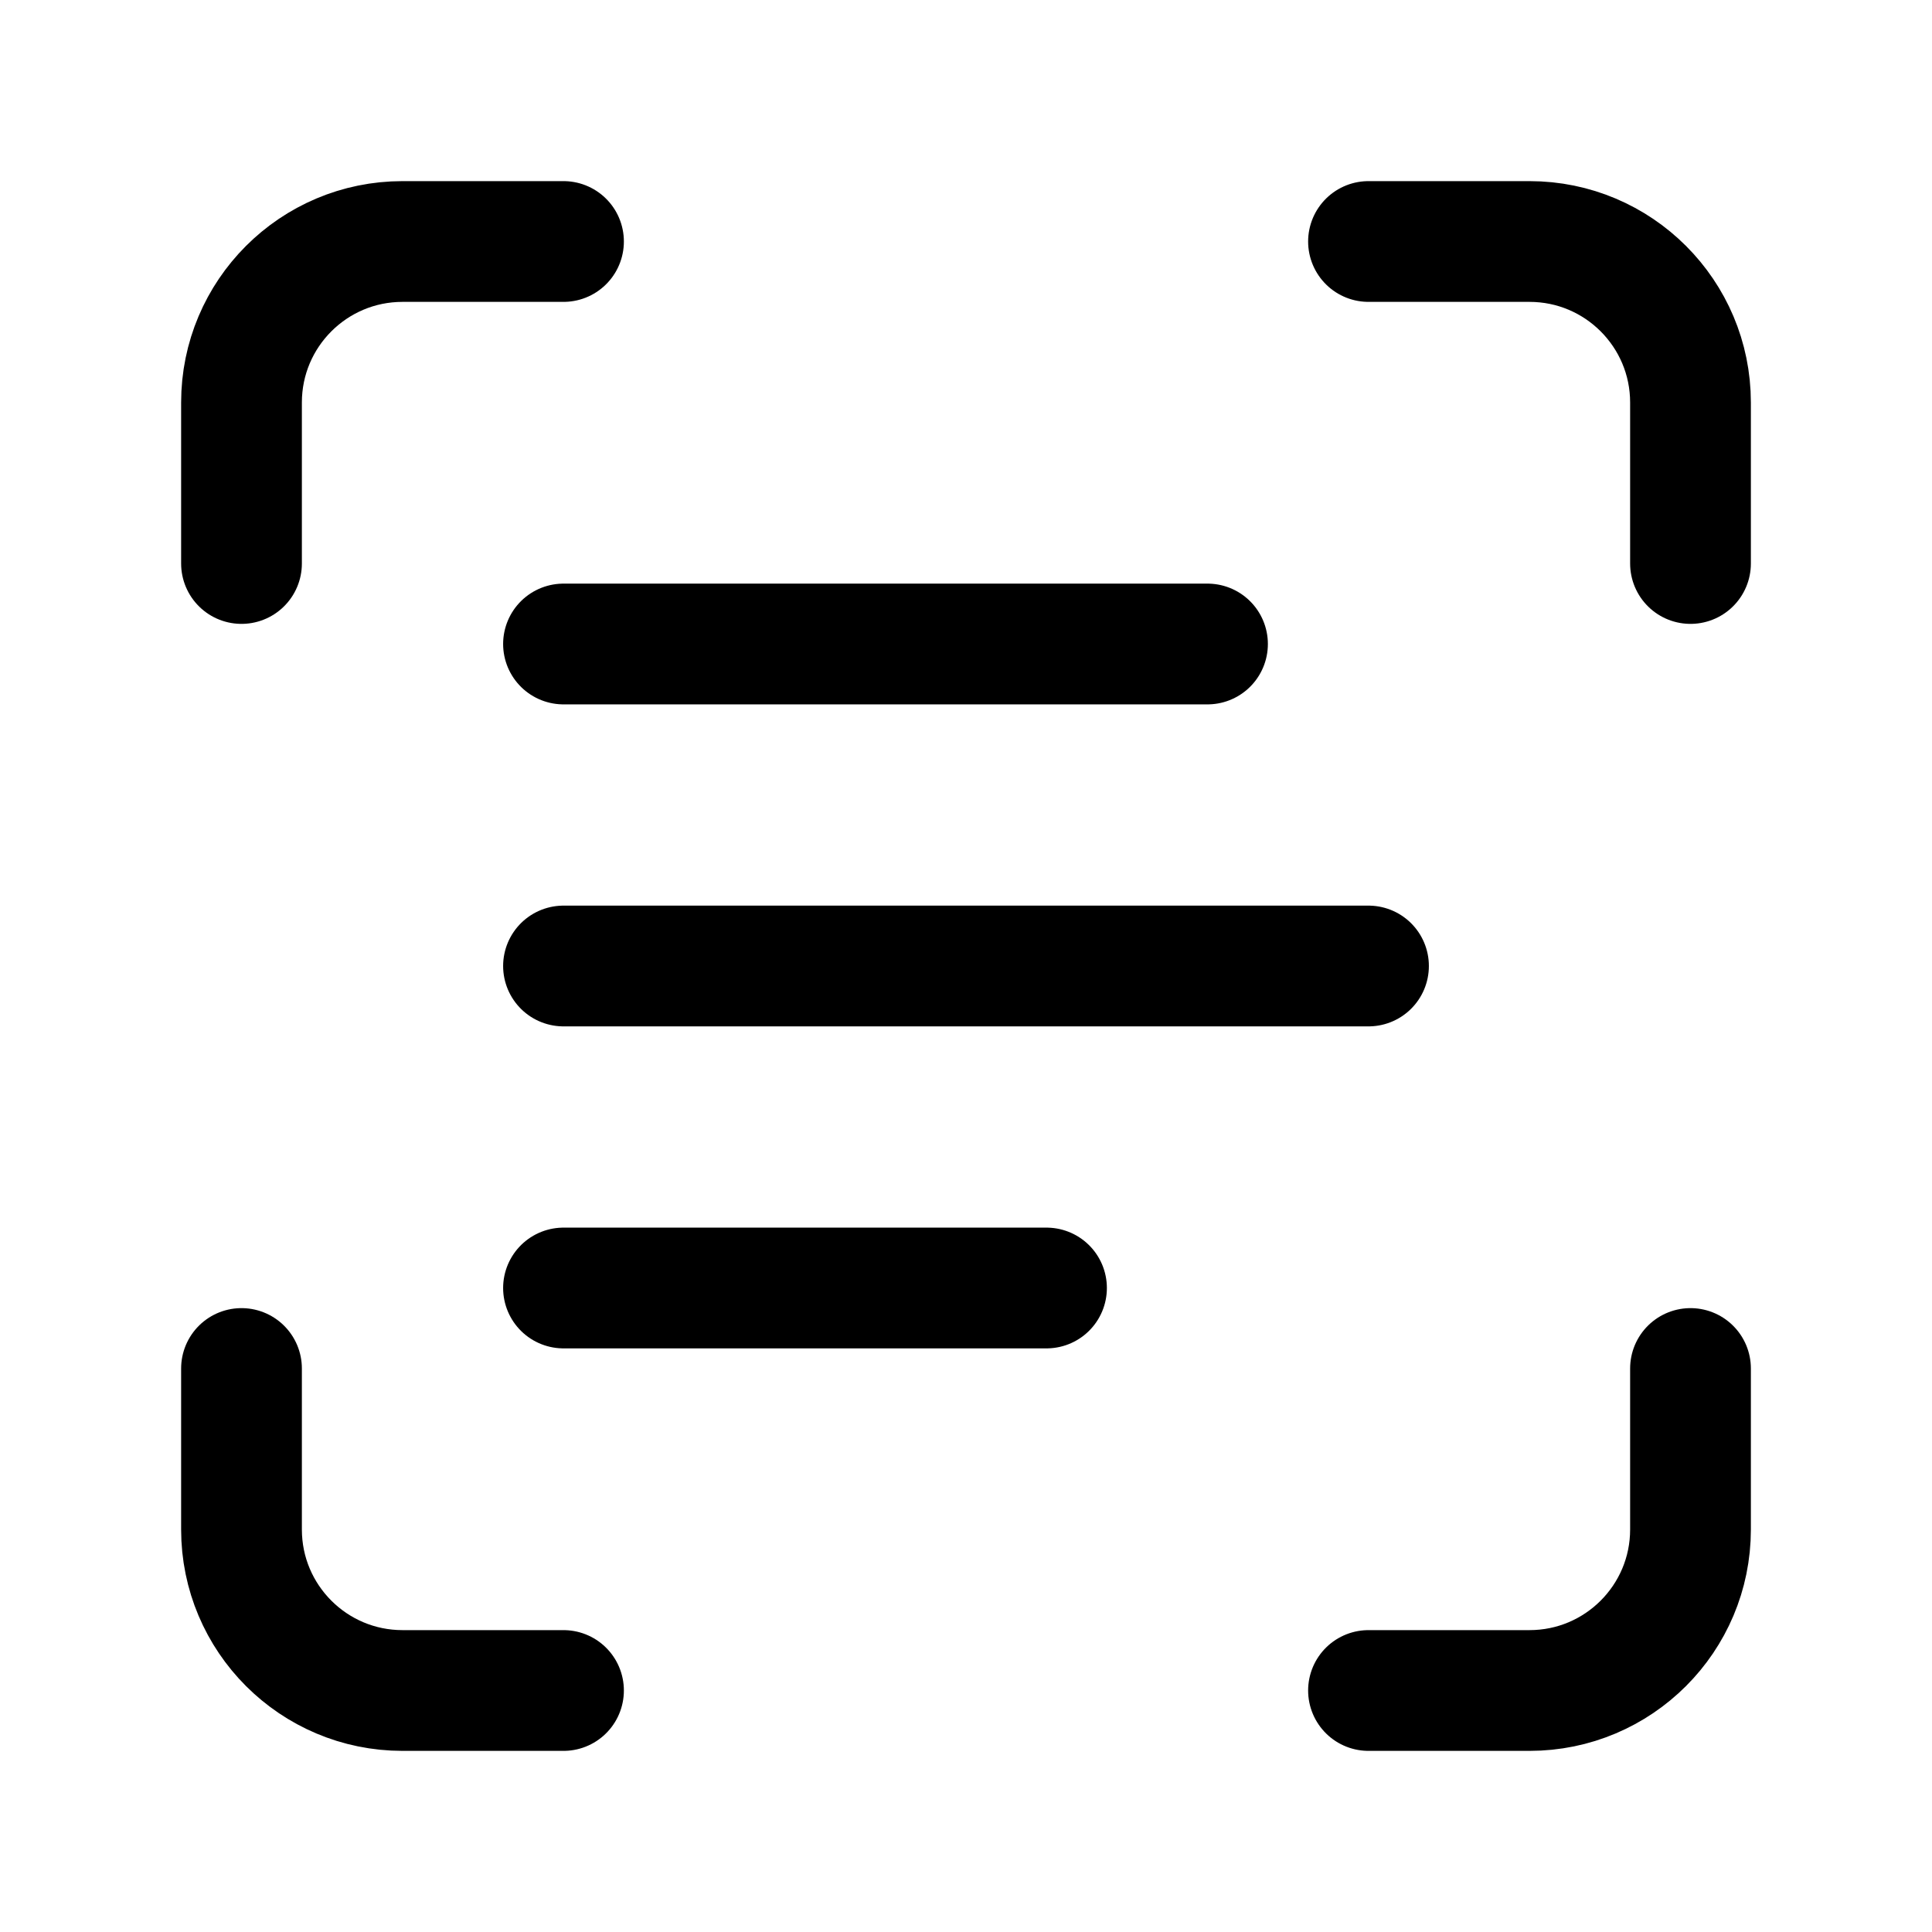
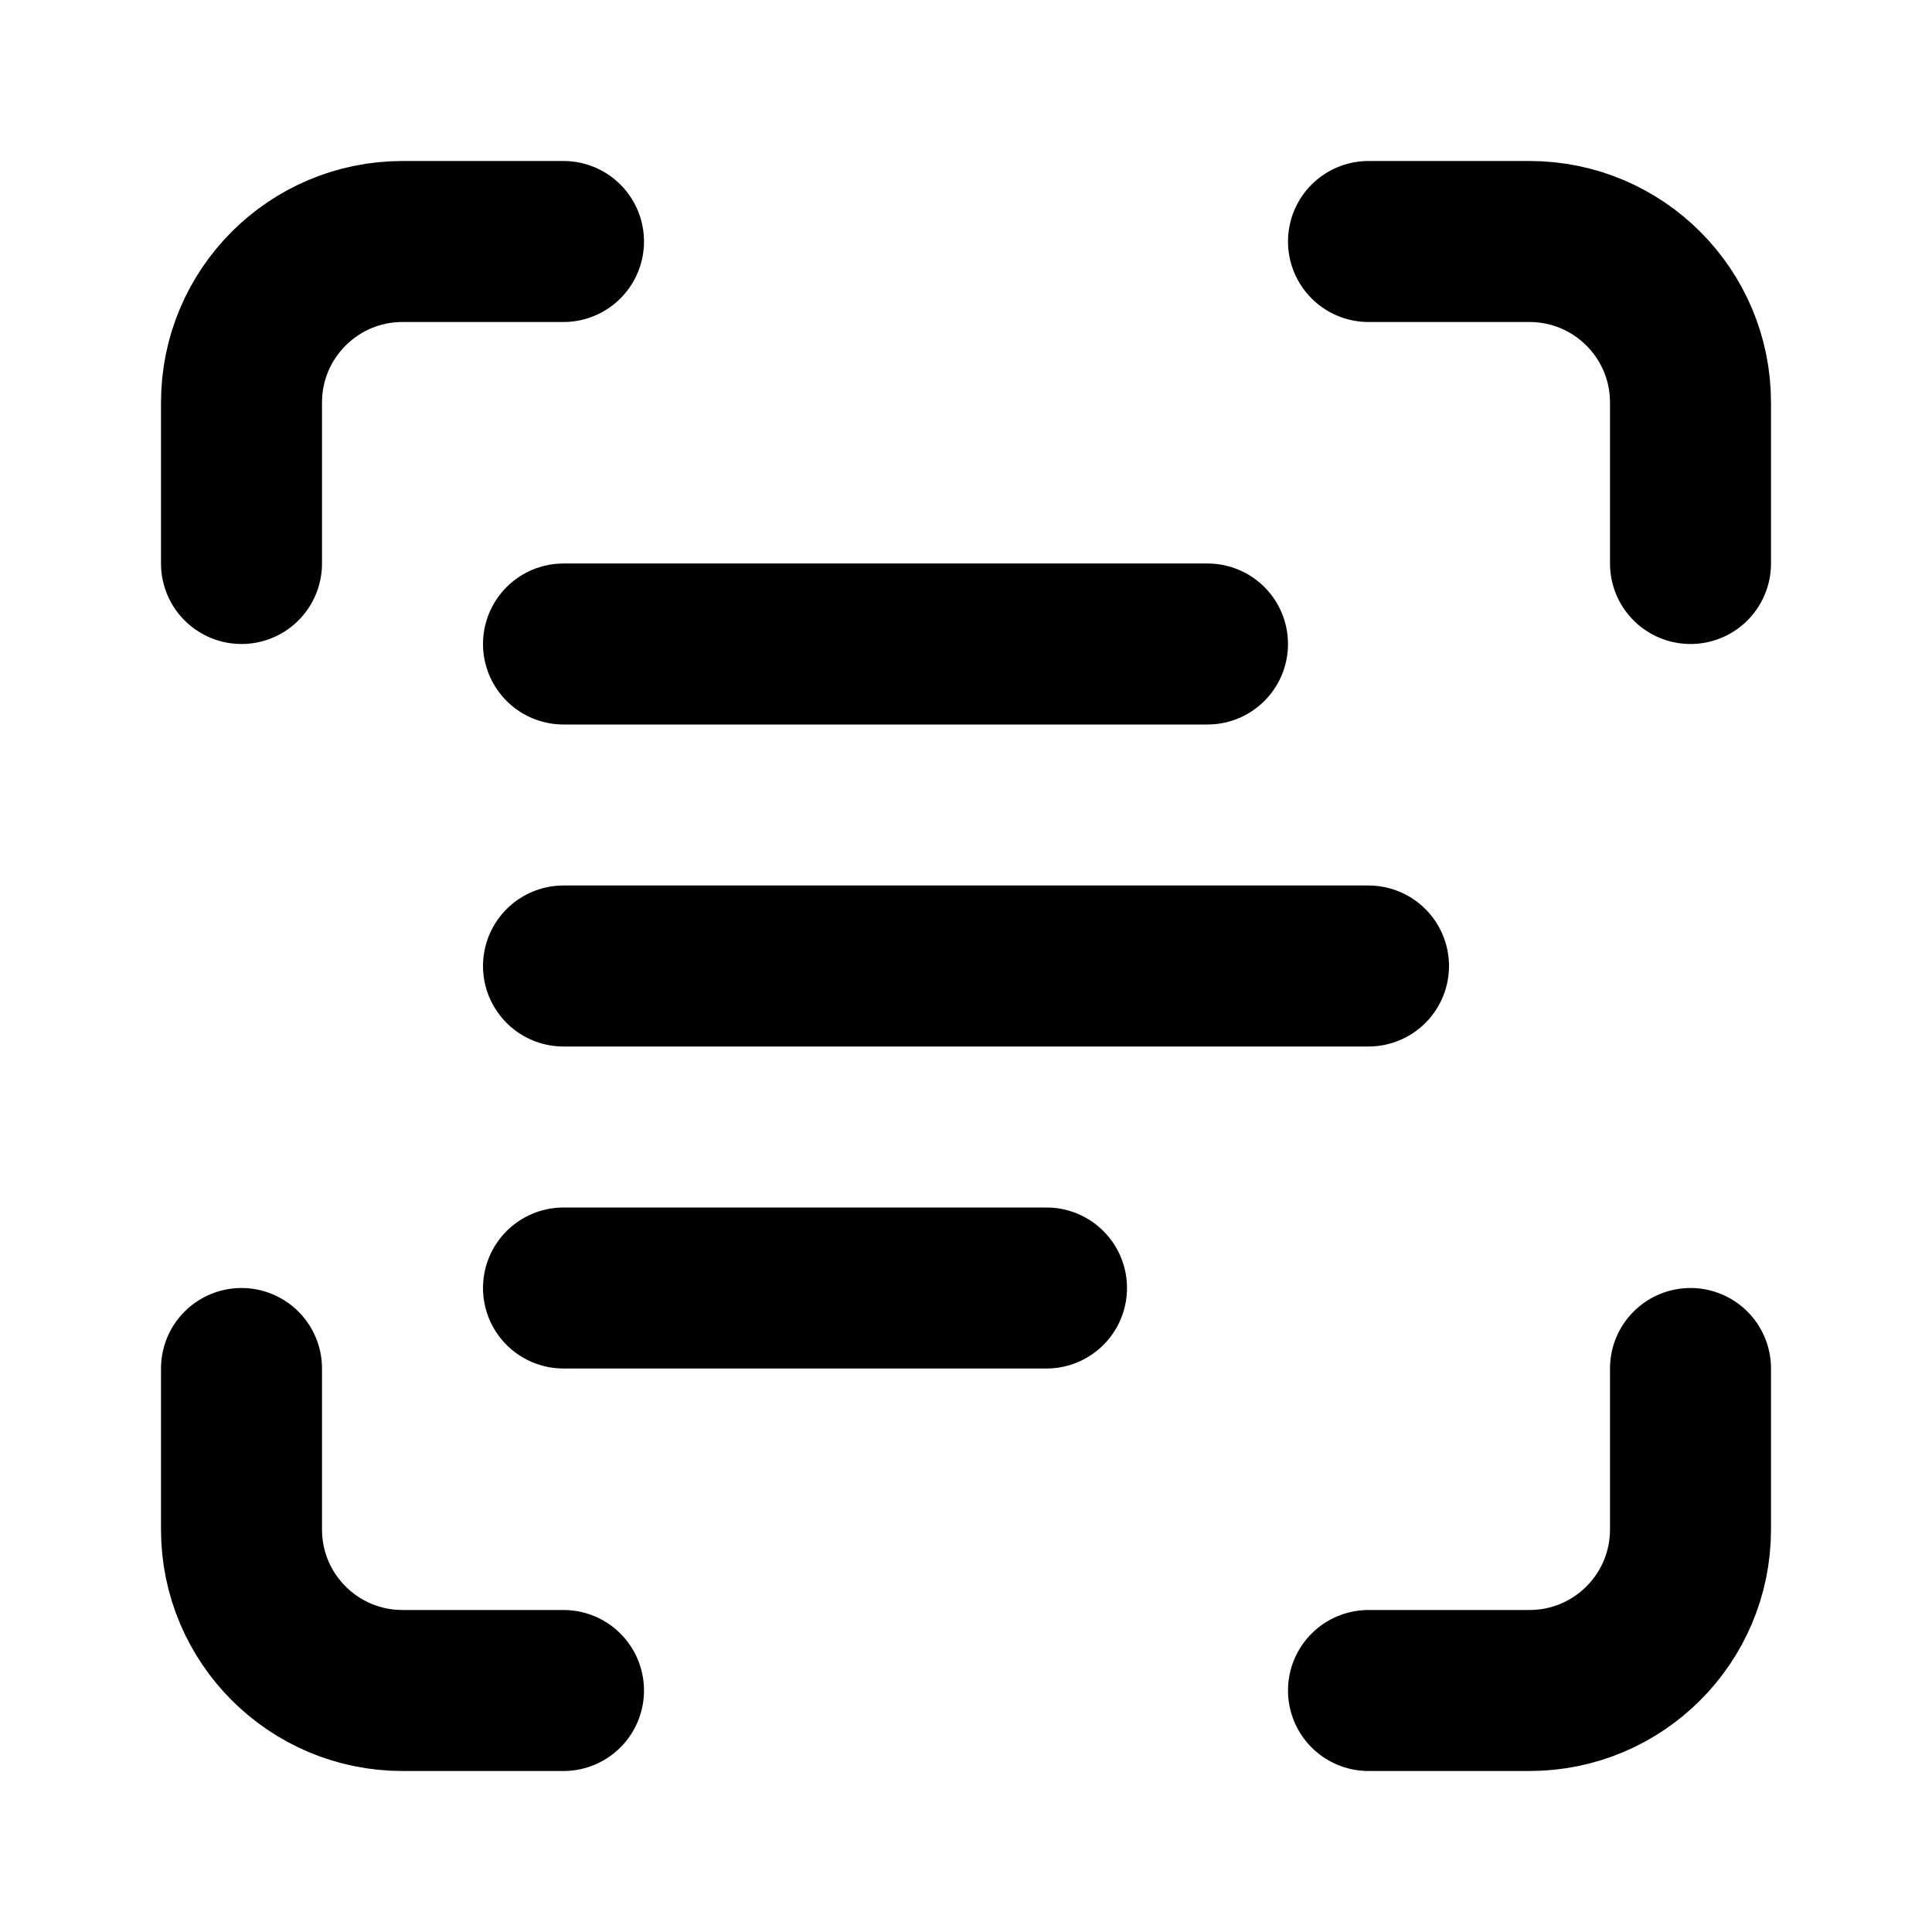
- <svg xmlns="http://www.w3.org/2000/svg" width="24" height="24" viewBox="0 0 24 24" fill="none" stroke="currentColor" stroke-width="1.5" stroke-linecap="round" stroke-linejoin="round">
+ <svg xmlns="http://www.w3.org/2000/svg" width="24" height="24" viewBox="0 0 24 24" fill="none" stroke="currentColor" stroke-width="2" stroke-linecap="round" stroke-linejoin="round">
  <path d="M3 7V5a2 2 0 0 1 2-2h2" />
  <path d="M17 3h2a2 2 0 0 1 2 2v2" />
  <path d="M21 17v2a2 2 0 0 1-2 2h-2" />
  <path d="M7 21H5a2 2 0 0 1-2-2v-2" />
  <path d="M7 8h8" />
  <path d="M7 12h10" />
  <path d="M7 16h6" />
</svg>
